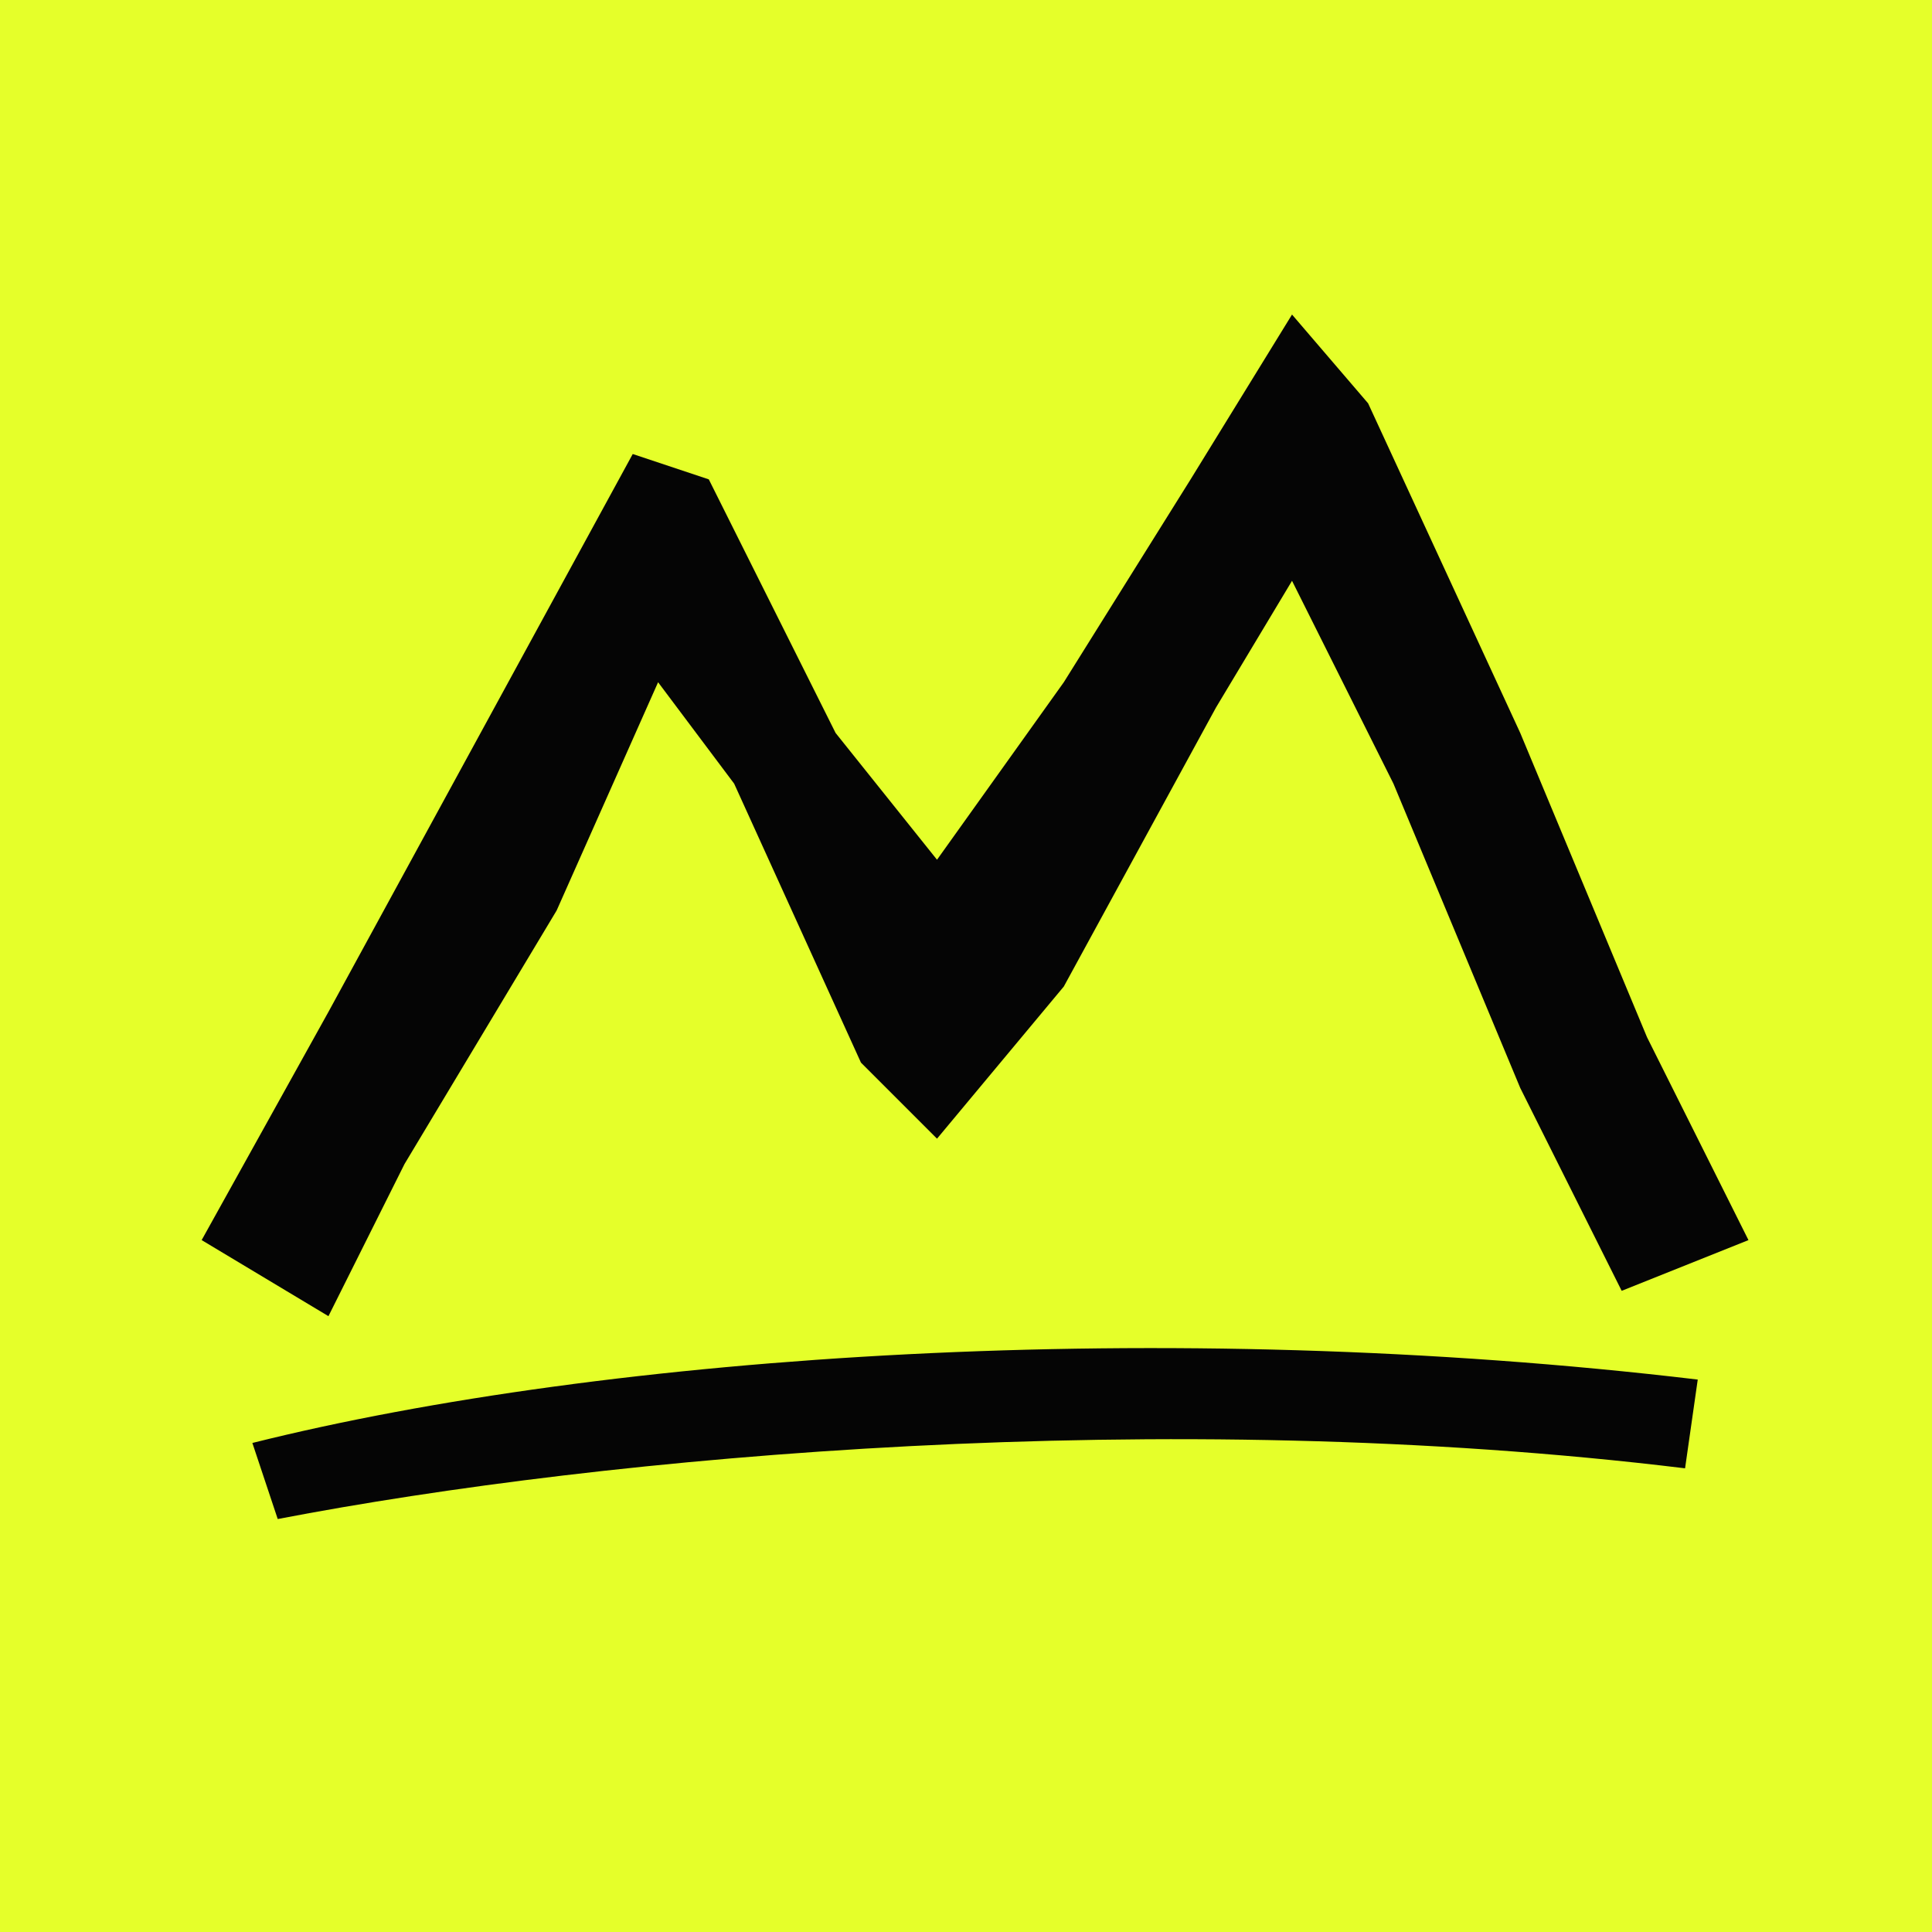
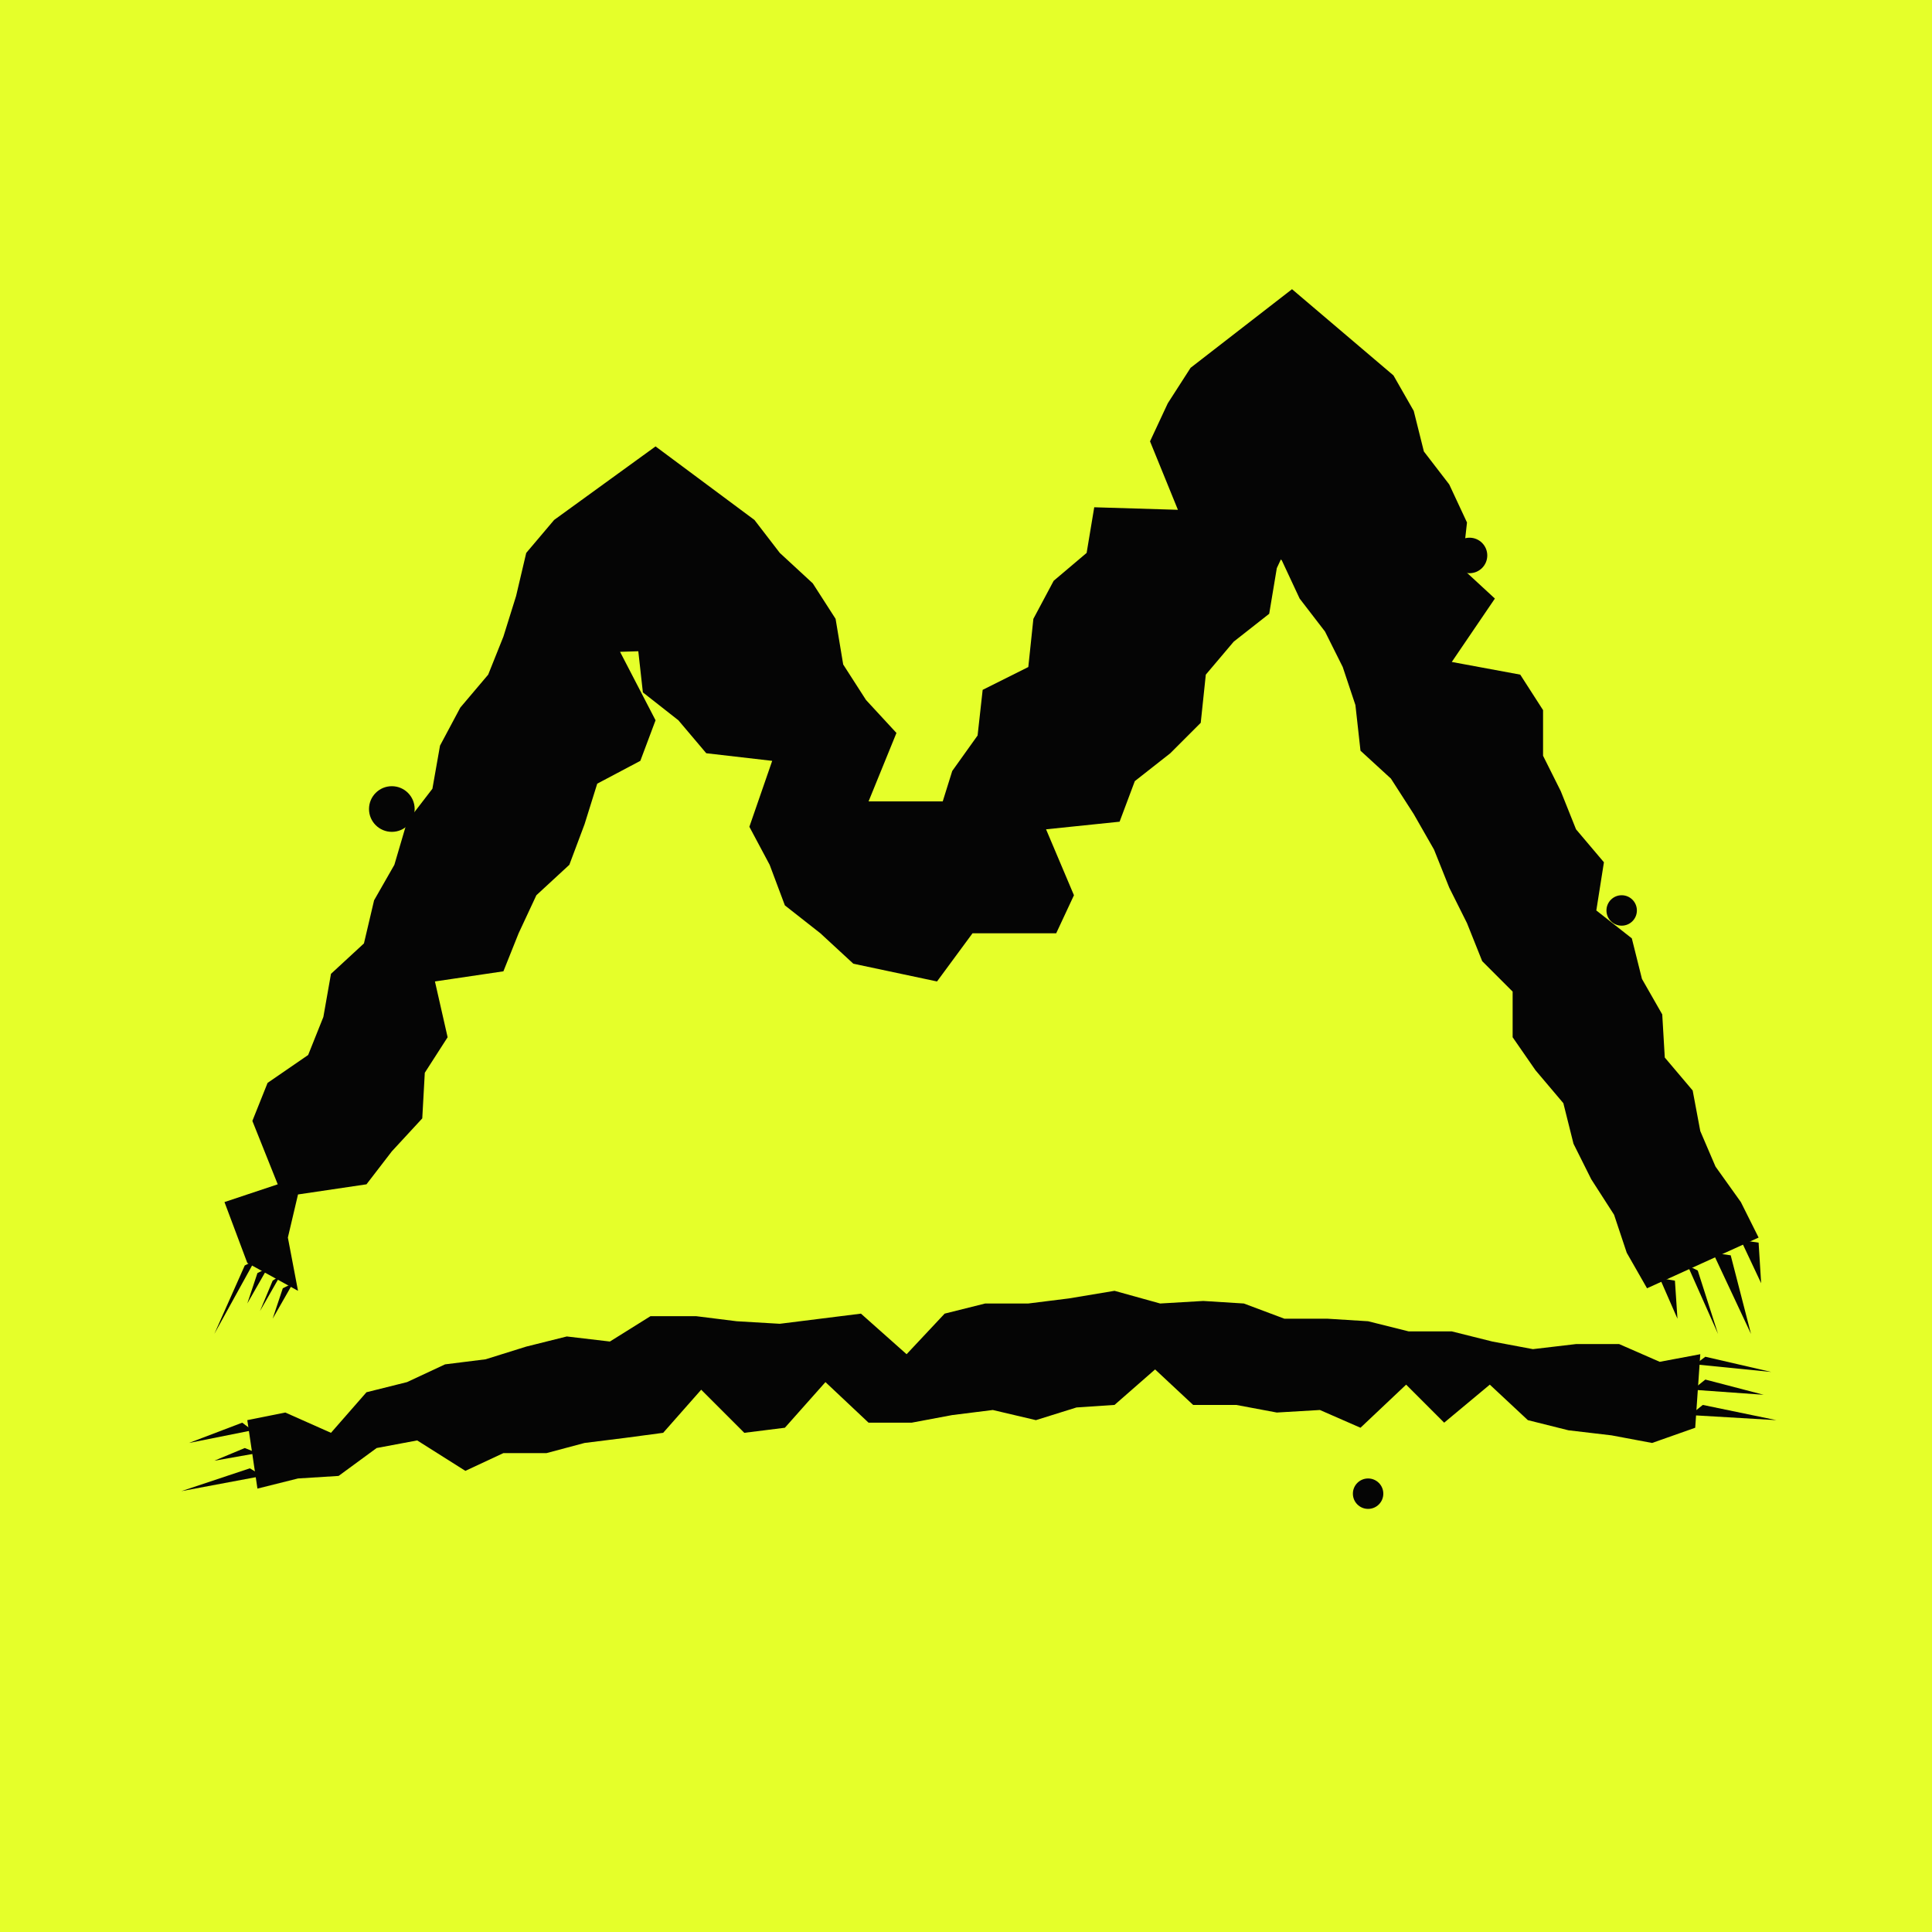
<svg xmlns="http://www.w3.org/2000/svg" viewBox="0 0 64 64" aria-label="SKALA" role="img">
  <rect width="64" height="64" fill="#E5FF2A" />
  <g fill="#050505" transform="translate(5 10) scale(0.84)">
-     <path d="M2 37 L7 28 L13 17 L19 6 L22 7 L27 17 L31 22 L36 15 L41 7 L45 0.5 L48 4 L54 17 L59 29 L63 37 L58 39 L54 31 L49 19 L45 11 L42 16 L36 27 L31 33 L28 30 L23 19 L20 15 L16 24 L10 34 L7 40 Z" />
-     <path d="M4 45 C 18 41.5, 40 40, 61 42.5 L60.5 46 C 40 43.5, 18 45.5, 5 48 Z" />
+     <path d="M5.8 39.0 L5.4 36.9 L5.8 35.2 L8.5 34.8 L9.5 33.5 L10.7 32.2 L10.8 30.4 L11.7 29.0 L11.2 26.8 L13.9 26.4 L14.5 24.9 L15.2 23.4 L16.5 22.2 L17.1 20.6 L17.6 19.0 L19.3 18.1 L19.9 16.5 L18.5 13.8 L21.7 13.7 L20.0 10.9 L20.0 9.7 L18.2 12.2 L19.2 13.6 L19.4 15.4 L20.8 16.5 L21.9 17.8 L24.5 18.1 L23.6 20.7 L24.4 22.2 L25.0 23.8 L26.4 24.9 L27.7 26.1 L31.0 26.8 L32.4 24.9 L35.7 24.9 L36.4 23.4 L35.3 20.8 L38.2 20.5 L38.8 18.9 L40.2 17.8 L41.4 16.6 L41.6 14.7 L42.7 13.4 L44.1 12.3 L44.4 10.5 L45.1 9.0 L46.9 8.1 L47.8 6.7 L45.0 6.5 L41.9 6.2 L43.4 7.2 L43.5 9.0 L44.6 10.2 L45.3 11.7 L46.3 13.0 L47.0 14.4 L47.5 15.9 L47.7 17.7 L48.9 18.8 L49.8 20.2 L50.6 21.6 L51.2 23.1 L51.9 24.5 L52.5 26.0 L53.7 27.2 L53.7 29.0 L54.6 30.3 L55.7 31.6 L56.1 33.2 L56.8 34.6 L57.7 36.0 L58.2 37.5 L59.0 38.9 L63.4 36.9 L62.7 35.5 L61.7 34.1 L61.1 32.7 L60.8 31.1 L59.7 29.8 L59.6 28.1 L58.8 26.7 L58.4 25.1 L57.0 24.0 L57.3 22.1 L56.2 20.8 L55.6 19.3 L54.9 17.9 L54.9 16.1 L54.0 14.7 L51.3 14.2 L53.0 11.7 L51.7 10.5 L51.9 8.7 L51.2 7.2 L50.2 5.9 L49.8 4.3 L49.0 2.9 L45.0 -0.5 L41.0 2.6 L40.1 4.0 L39.4 5.5 L40.5 8.2 L37.2 8.1 L36.9 9.9 L35.6 11.0 L34.8 12.5 L34.6 14.4 L32.8 15.3 L32.6 17.1 L31.6 18.5 L31.1 20.1 L30.2 21.6 L29.2 22.9 L31.0 23.2 L32.5 23.0 L31.9 21.4 L31.4 19.7 L28.3 19.7 L29.4 17.0 L28.2 15.7 L27.3 14.3 L27.0 12.5 L26.1 11.1 L24.8 9.9 L23.8 8.6 L19.9 5.7 L15.9 8.6 L14.8 9.9 L14.4 11.6 L13.9 13.2 L13.3 14.7 L12.2 16.0 L11.4 17.5 L11.1 19.2 L10.1 20.5 L9.6 22.2 L8.8 23.6 L8.4 25.3 L7.1 26.5 L6.8 28.2 L6.2 29.7 L4.6 30.8 L4.0 32.3 L5.0 34.8 L2.9 35.5 L3.8 37.9 Z" />
+     <path d="M4.2 46.8 L5.8 46.4 L7.4 46.3 L8.9 45.2 L10.5 44.9 L12.4 46.1 L13.9 45.4 L15.6 45.4 L17.1 45.0 L18.7 44.8 L20.2 44.6 L21.7 42.9 L23.4 44.6 L25.0 44.4 L26.6 42.6 L28.3 44.2 L30.0 44.2 L31.6 43.9 L33.2 43.7 L34.9 44.1 L36.5 43.6 L38.0 43.5 L39.6 42.1 L41.1 43.5 L42.8 43.5 L44.4 43.8 L46.1 43.7 L47.7 44.4 L49.5 42.7 L51.0 44.2 L52.8 42.7 L54.3 44.1 L55.9 44.5 L57.6 44.7 L59.2 45.0 L60.9 44.4 L61.1 41.5 L59.5 41.8 L57.9 41.1 L56.2 41.1 L54.5 41.3 L52.9 41.0 L51.3 40.6 L49.6 40.6 L48.0 40.2 L46.4 40.1 L44.7 40.1 L43.1 39.5 L41.5 39.4 L39.8 39.5 L38.0 39.0 L36.2 39.3 L34.6 39.5 L32.9 39.5 L31.3 39.9 L29.8 41.5 L28.0 39.9 L26.4 40.1 L24.8 40.3 L23.1 40.2 L21.5 40.0 L19.7 40.0 L18.1 41.0 L16.4 40.8 L14.8 41.2 L13.2 41.7 L11.6 41.9 L10.1 42.6 L8.5 43.0 L7.1 44.6 L5.3 43.8 L3.8 44.1 Z" />
+     <path d="M5.6 38.7 L4.8 40.1 L5.2 38.9 Z" />
+     <path d="M5.1 38.4 L4.3 39.8 L4.8 38.6 Z" />
+     <path d="M4.6 38.1 L3.8 39.5 L4.2 38.3 Z" />
+     <path d="M4.1 37.8 L2.5 40.7 L3.7 38.0 Z" />
+     <path d="M59.5 38.5 L60.2 40.1 L60.1 38.6 Z" />
+     <path d="M60.6 38.0 L61.8 40.7 L61.0 38.2 Z" />
+     <path d="M61.6 37.5 L63.1 40.7 L62.3 37.6 Z" />
+     <path d="M62.7 37.0 L63.5 38.7 L63.4 37.1 Z" />
+     <path d="M4.4 46.3 L1.2 46.9 L3.9 46.0 Z" />
+     <path d="M4.2 45.4 L2.5 45.7 L3.7 45.2 Z" />
+     <path d="M4.0 44.5 L1.5 45.0 L3.6 44.2 Z" />
+     <path d="M60.7 43.9 L64.1 44.1 L61.2 43.5 Z" />
+     <path d="M60.8 42.9 L63.6 43.1 L61.3 42.5 Z" />
+     <path d="M60.9 41.9 L63.9 42.2 L61.3 41.6 Z" />
+     <circle cx="9.5" cy="20" r="0.9" />
+     <circle cx="52" cy="10" r="0.7" />
+     <circle cx="58" cy="24" r="0.6" />
+     <circle cx="14" cy="44" r="0.5" />
+     <circle cx="48" cy="47" r="0.6" />
  </g>
</svg>
